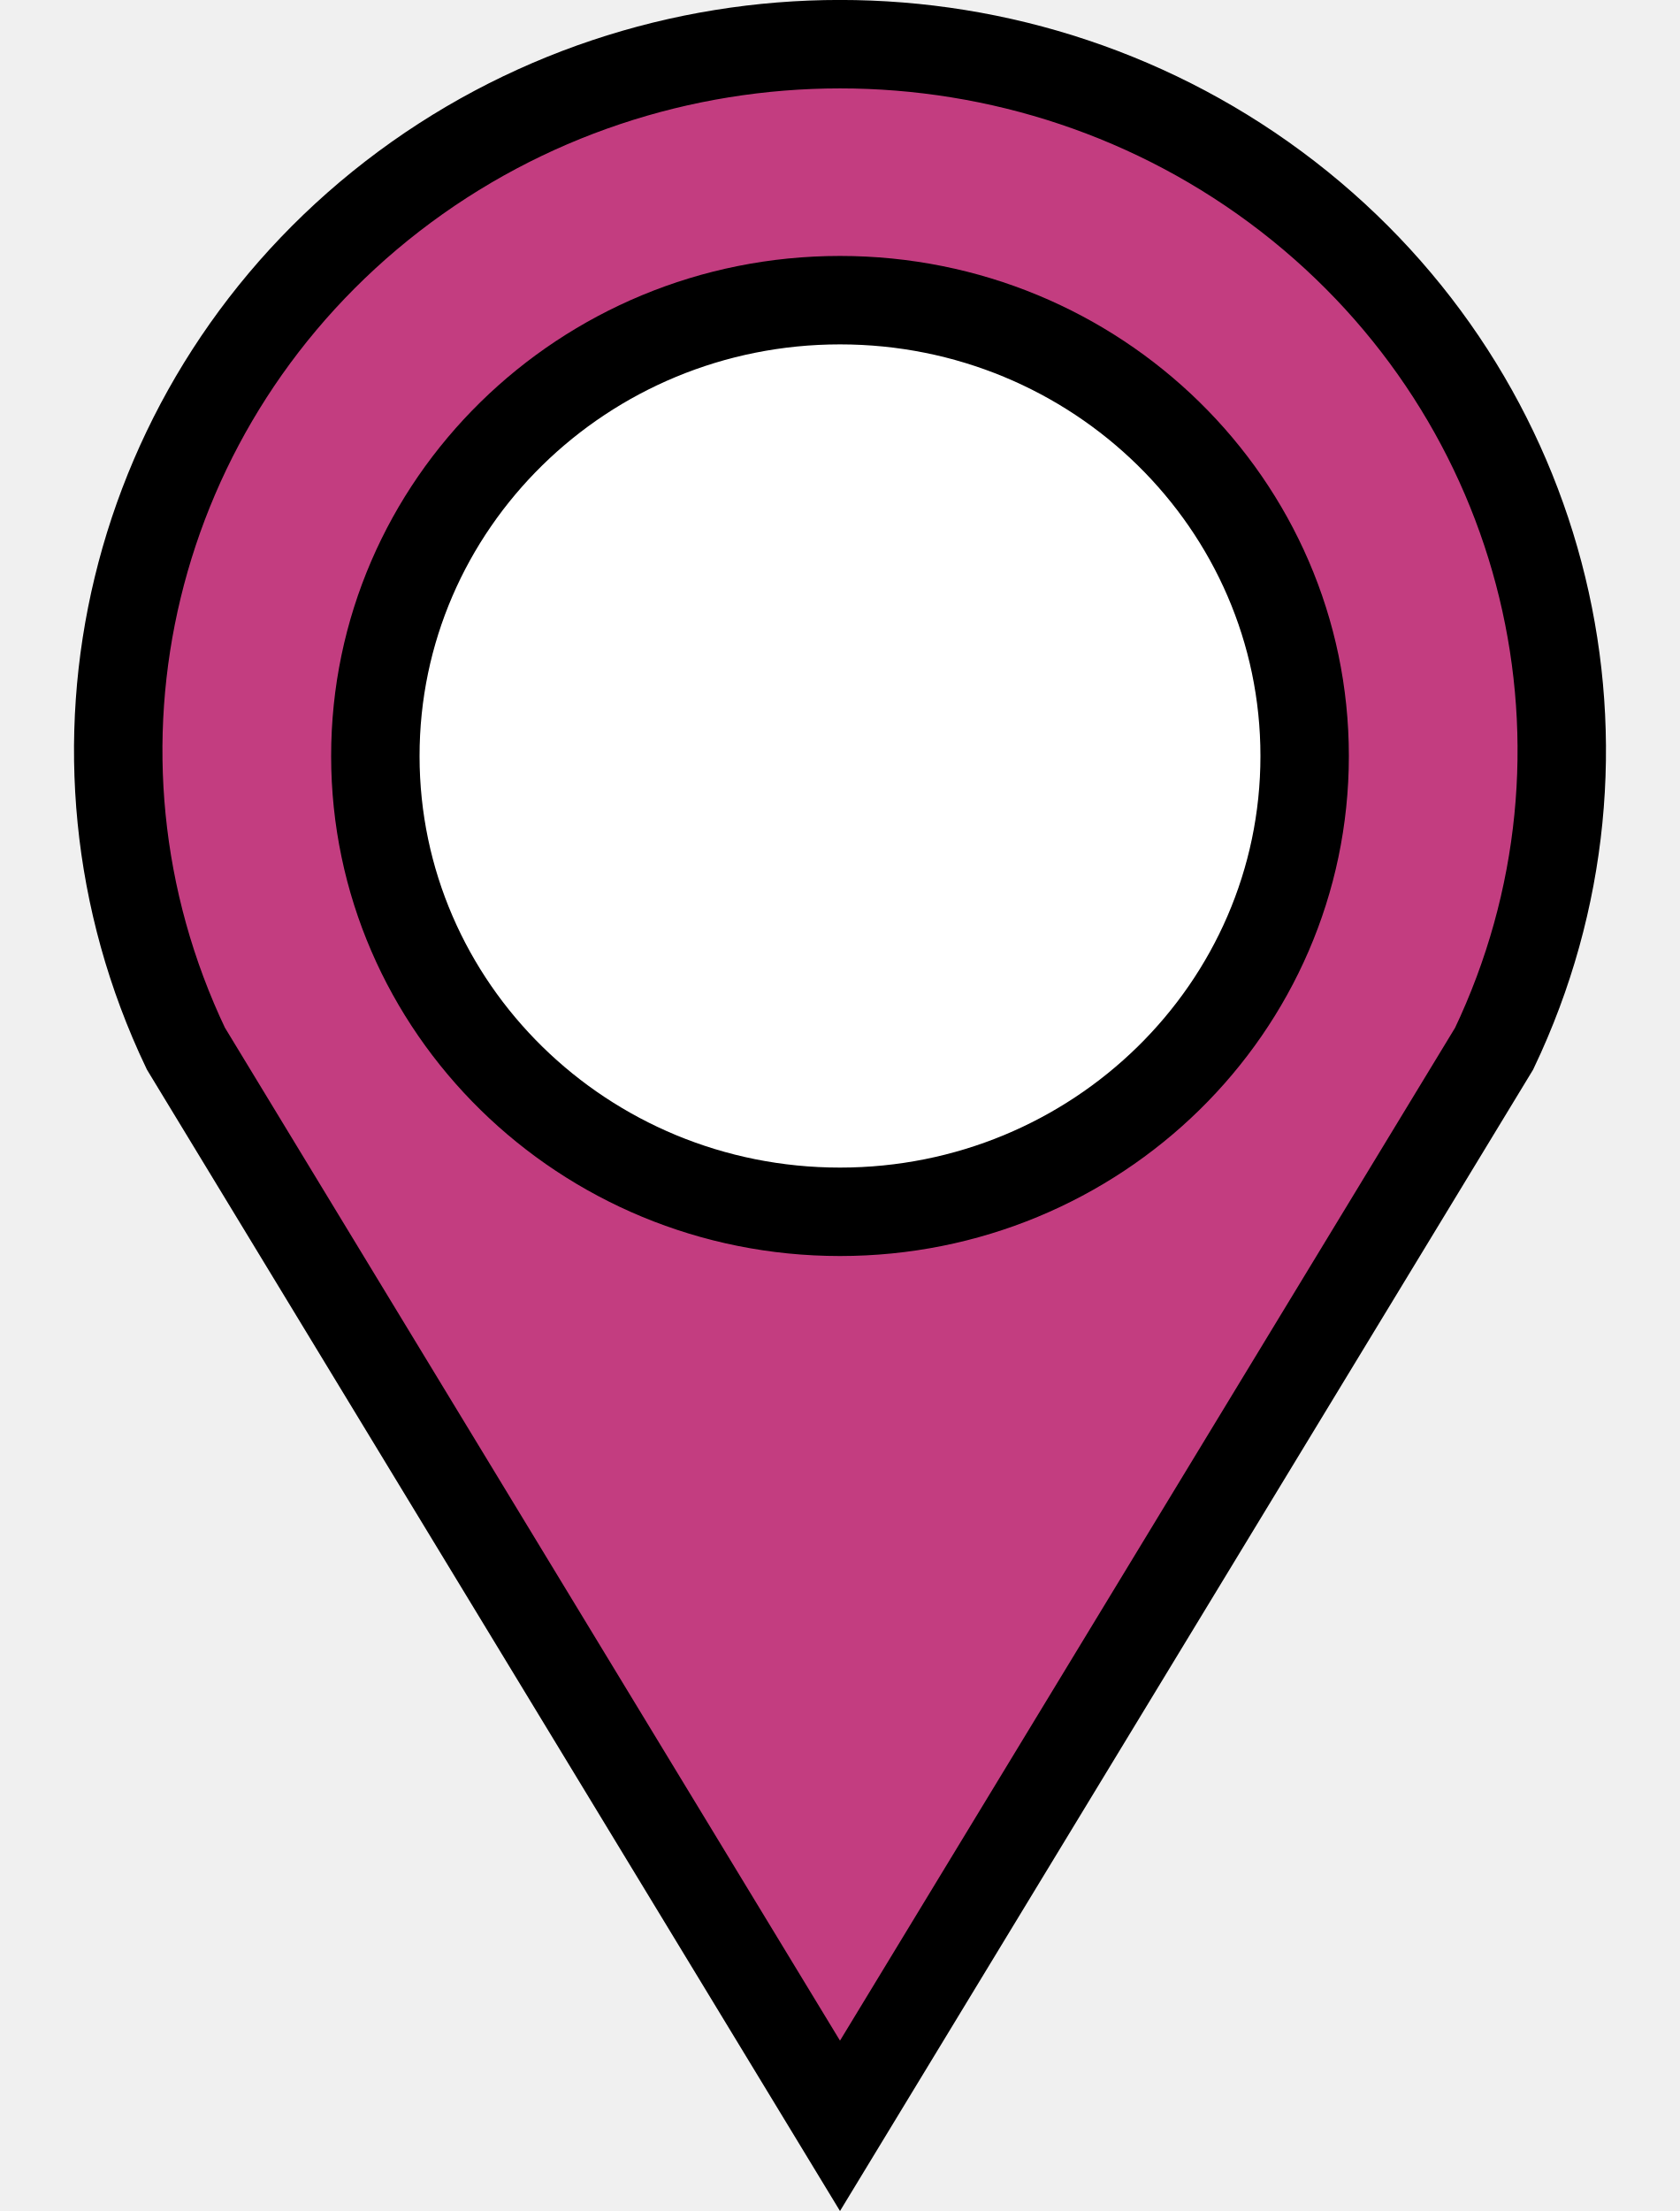
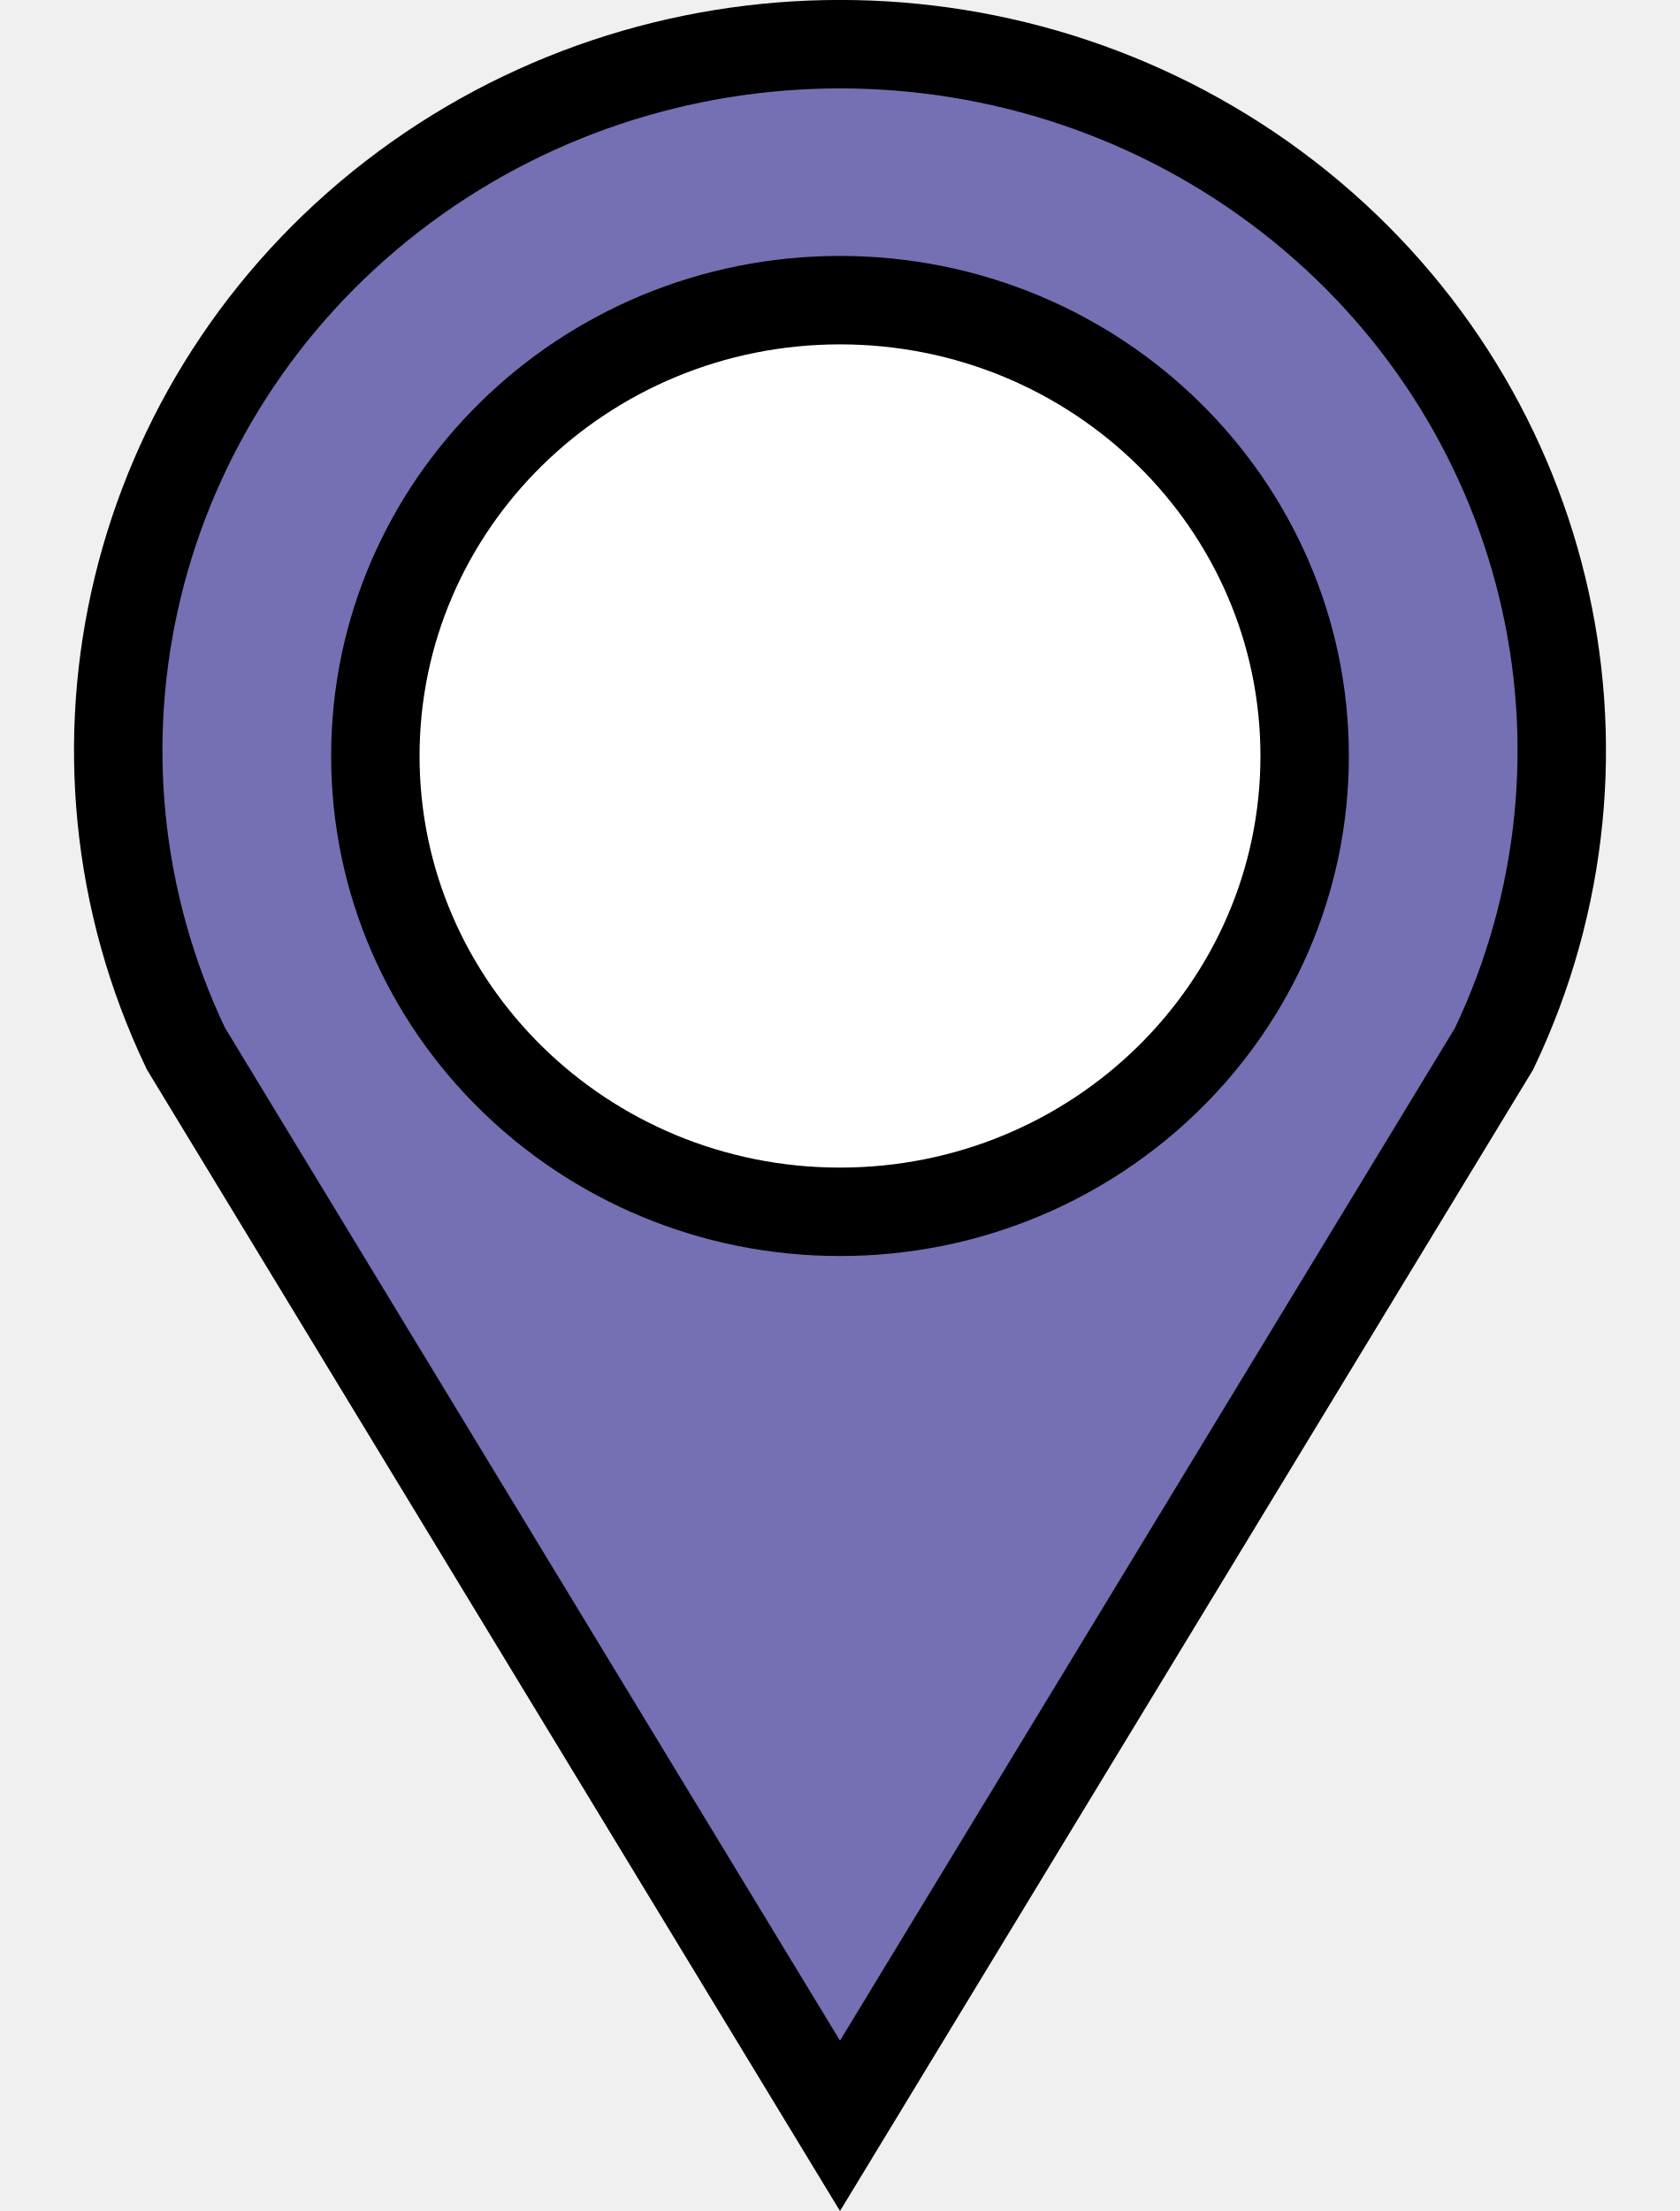
<svg xmlns="http://www.w3.org/2000/svg" height="25" viewBox="0 0 19 25" width="19">
-   <path d="M2.102 11.856C.504 8.504 1.47 4.516 4.437 2.22c2.968-2.294 7.158-2.294 10.126 0 2.967 2.296 3.933 6.284 2.335 9.637L9.5 24.037z" fill="#c33d80" stroke="#000" />
+   <path d="M2.102 11.856C.504 8.504 1.47 4.516 4.437 2.22c2.968-2.294 7.158-2.294 10.126 0 2.967 2.296 3.933 6.284 2.335 9.637L9.5 24.037z" fill="#7570b3" stroke="#000" />
  <path d="M14.755 8.55A5.255 5.154 0 0 1 9.5 13.702 5.255 5.154 0 0 1 4.245 8.55 5.255 5.154 0 0 1 9.5 3.394a5.255 5.154 0 0 1 5.255 5.154z" fill="#ffffff" stroke="#000" />
</svg>
